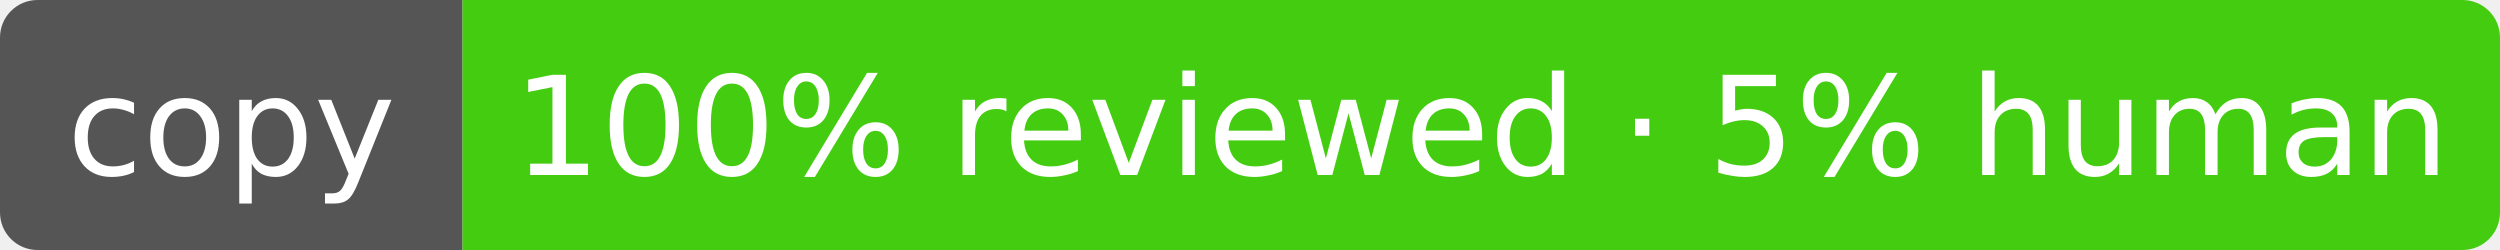
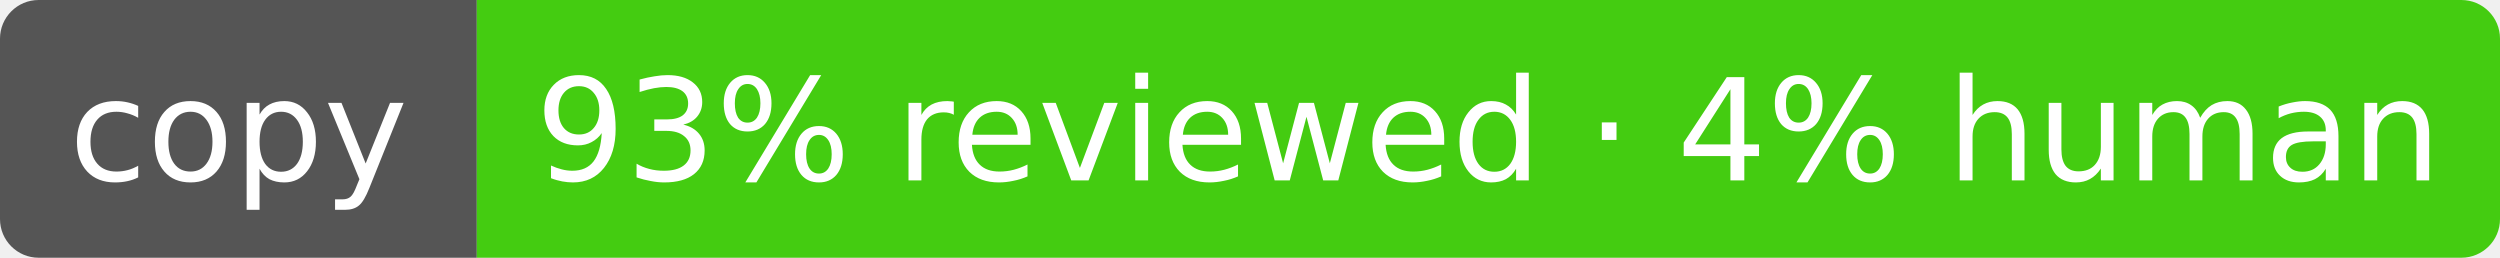
- <svg xmlns="http://www.w3.org/2000/svg" width="200" height="20" role="img" aria-label="copy: 100% reviewed · 5% human">
+ <svg xmlns="http://www.w3.org/2000/svg" width="194" height="20" role="img" aria-label="copy: 93% reviewed · 4% human">
  <clipPath id="r">
-     <rect width="200" height="20" rx="3" fill="#fff" />
+     <rect width="194" height="20" rx="3" fill="#fff" />
  </clipPath>
  <g clip-path="url(#r)">
    <rect width="37" height="20" fill="#555" />
-     <rect x="37" width="163" height="20" fill="#4c1" />
+     <rect x="37" width="157" height="20" fill="#4c1" />
  </g>
  <g fill="#fff" text-anchor="middle" font-family="Verdana,Geneva,DejaVu Sans,sans-serif" font-size="11">
    <text x="18.5" y="14">copy</text>
-     <text x="118.5" y="14">100% reviewed · 5% human</text>
+     <text x="115.5" y="14">93% reviewed · 4% human</text>
  </g>
</svg>
